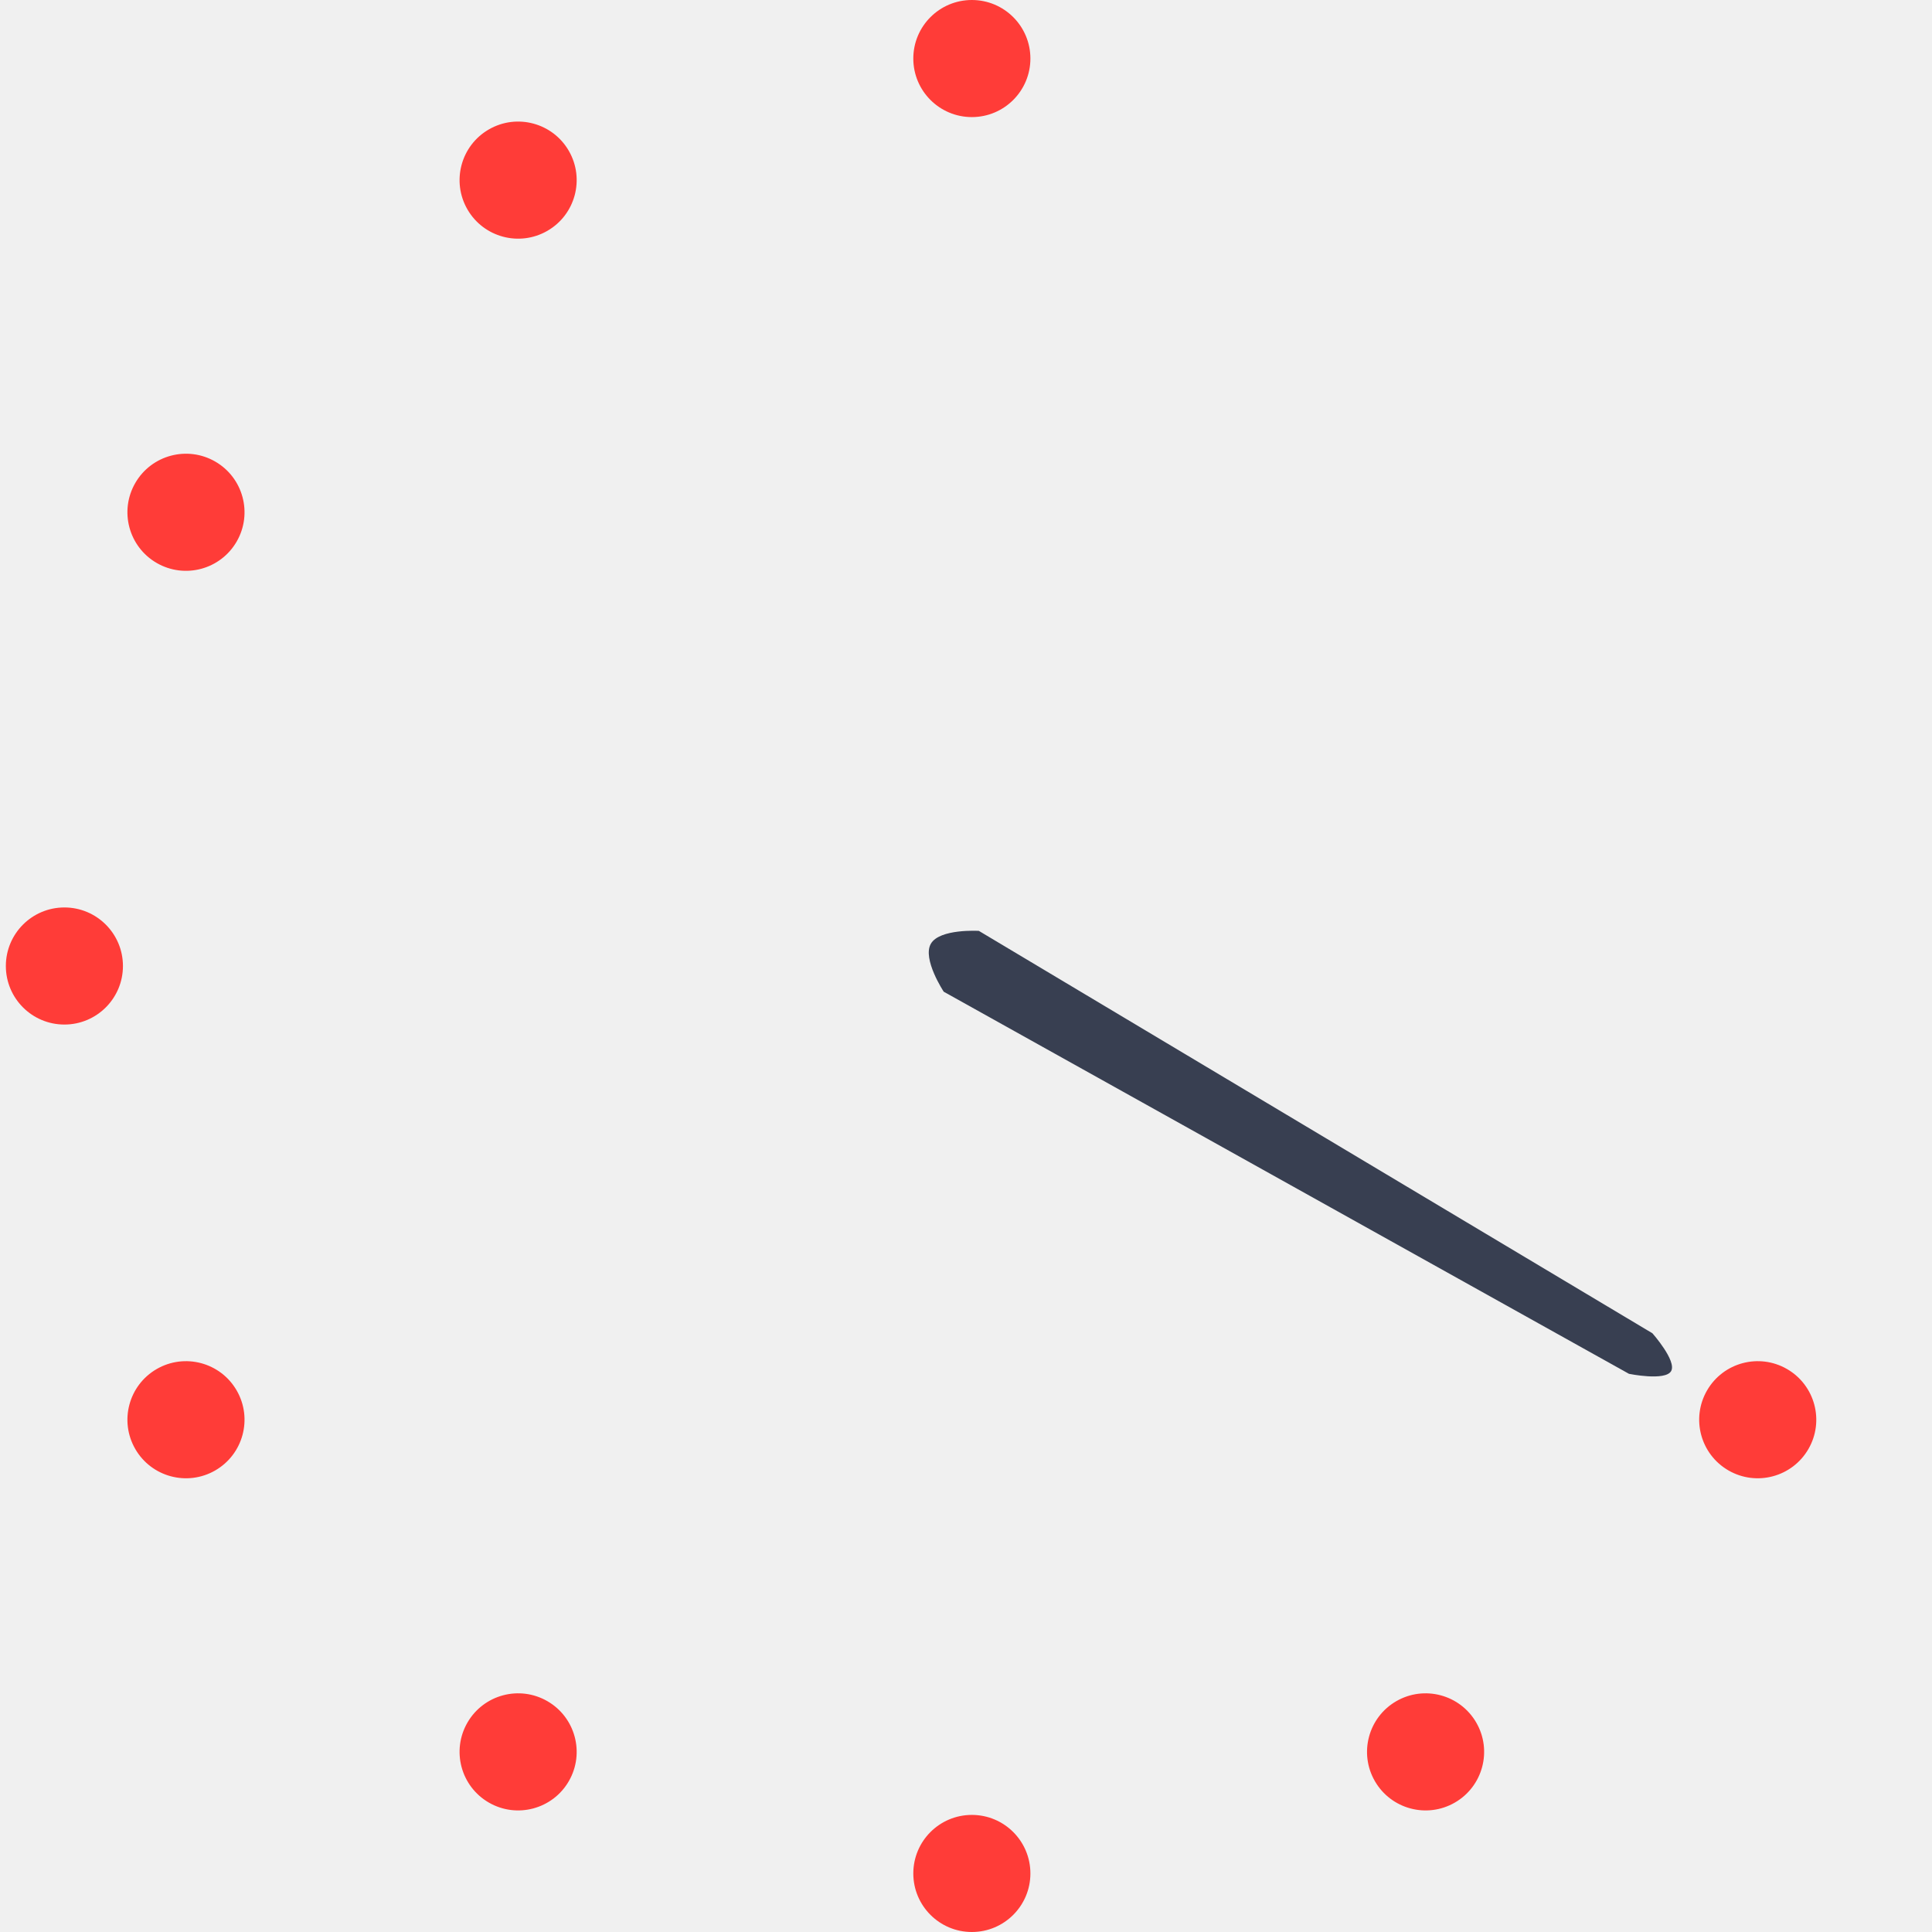
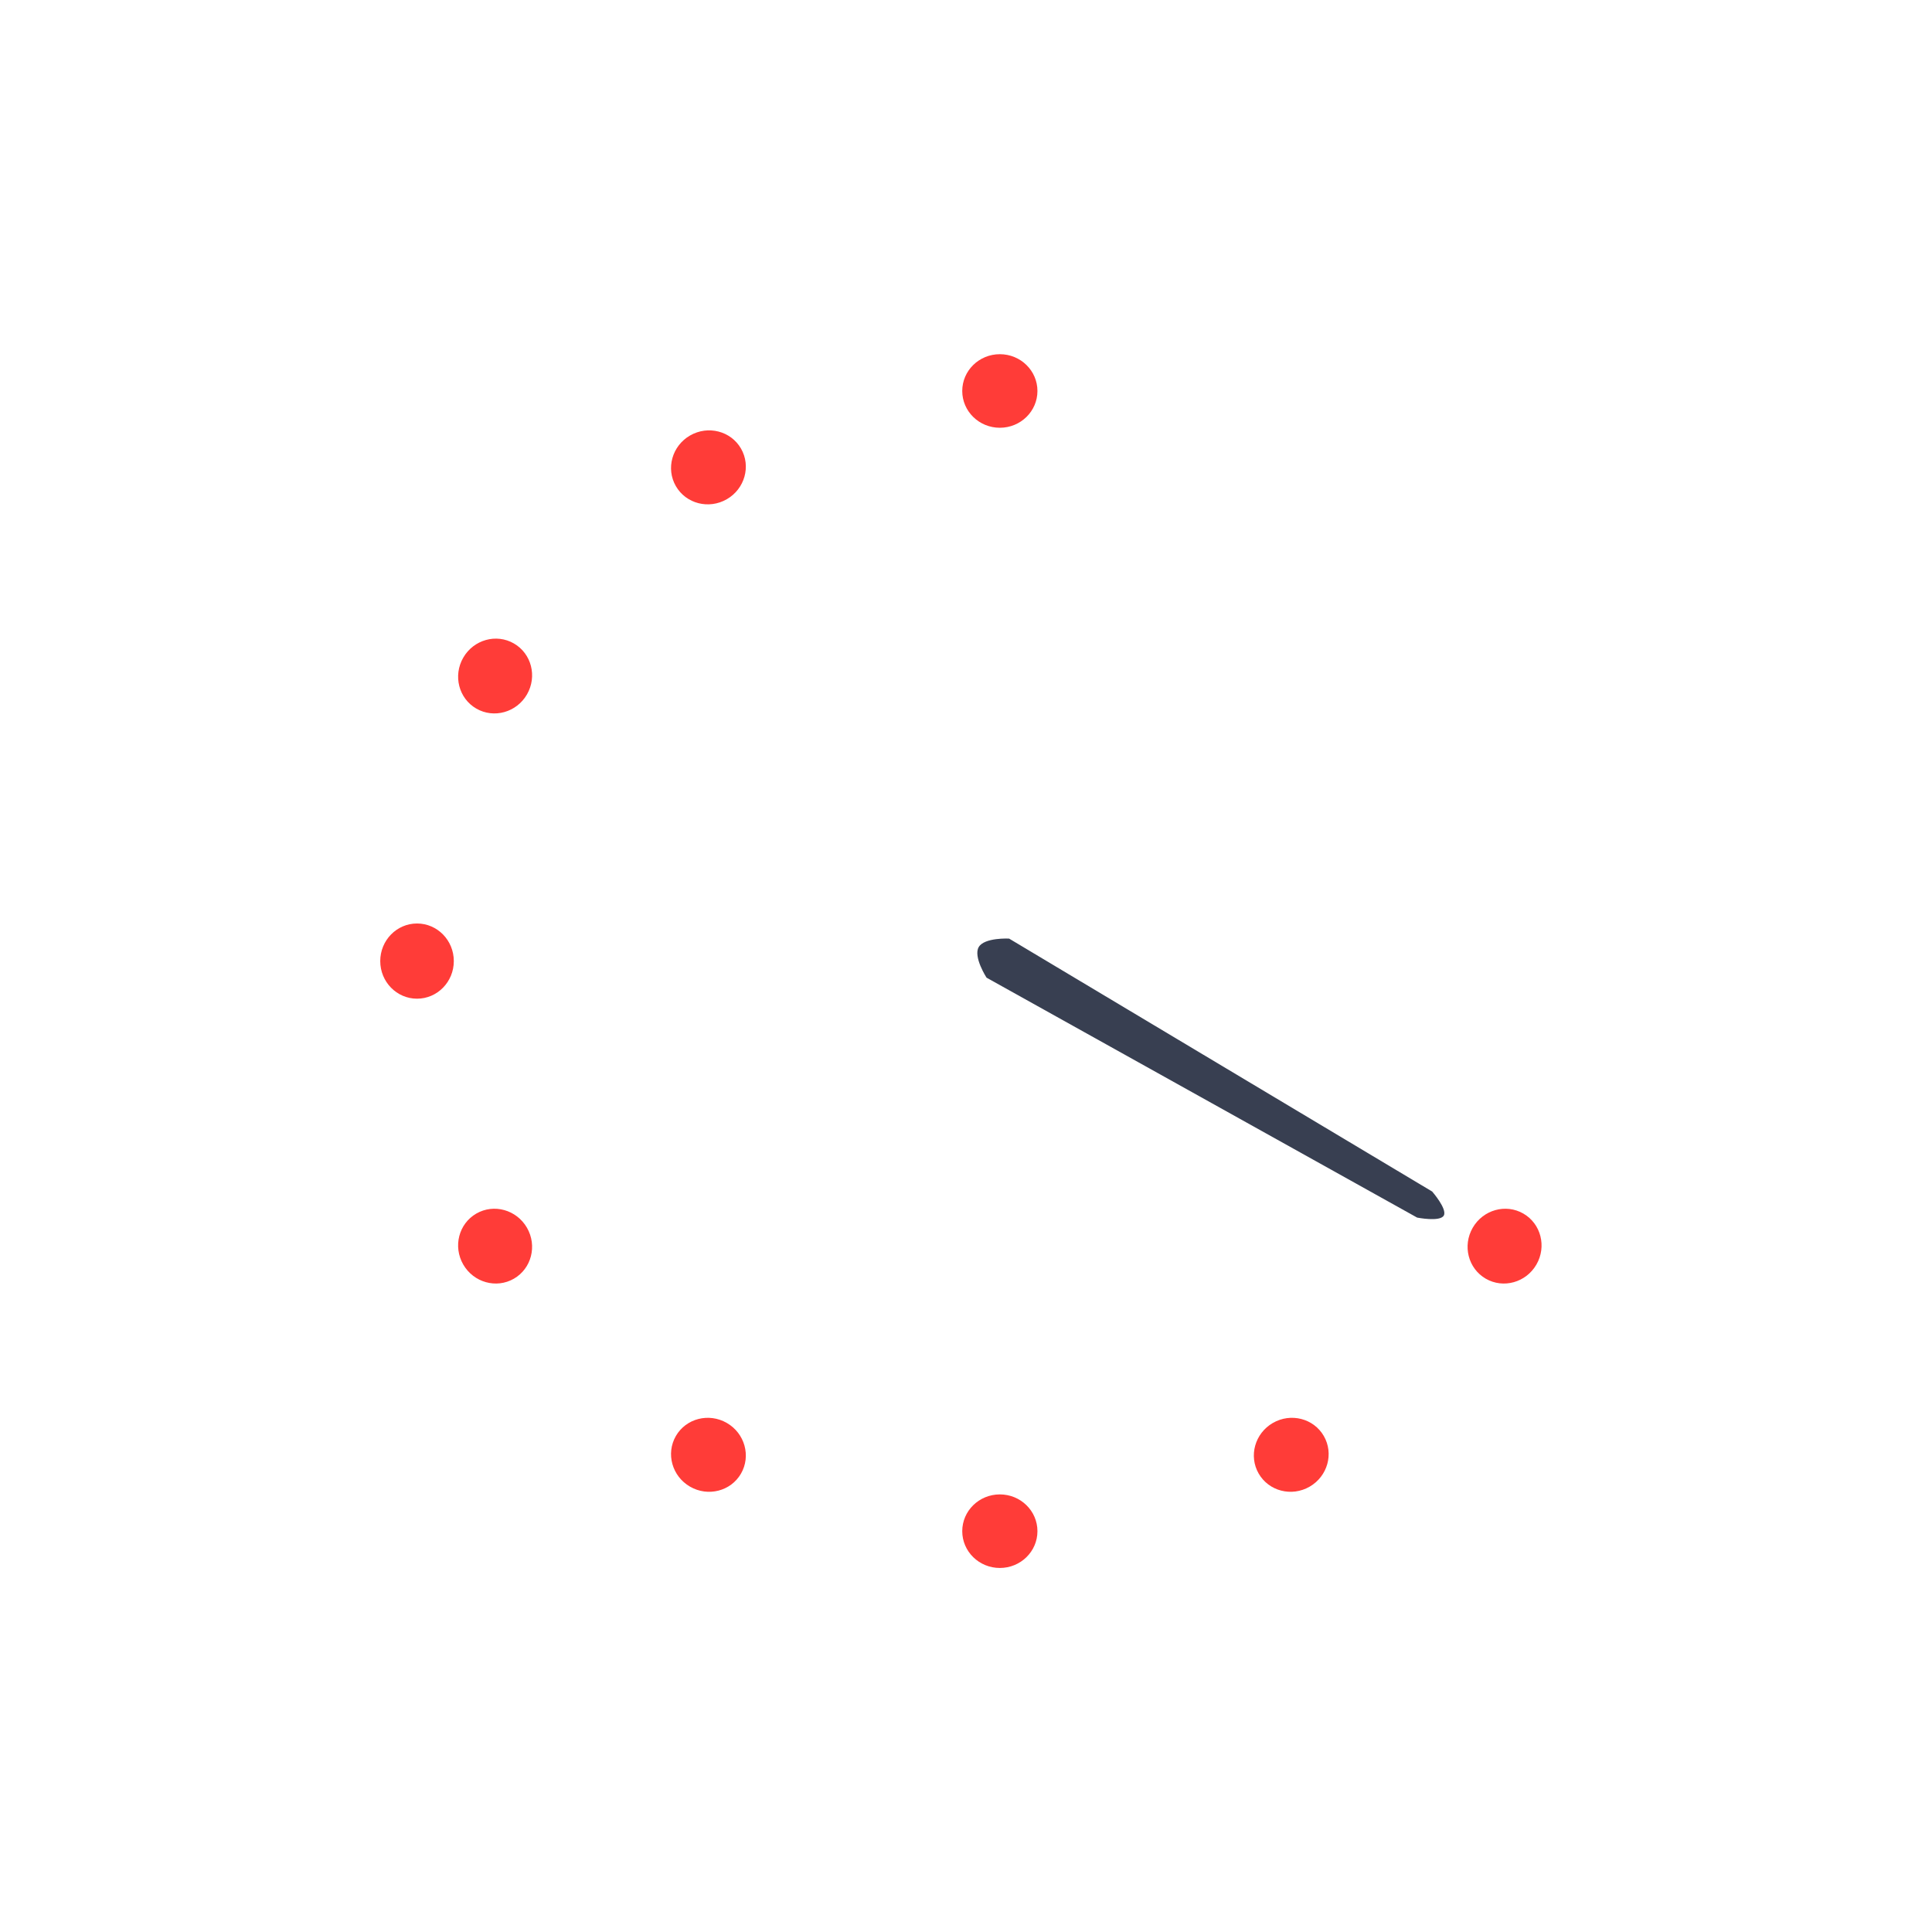
- <svg xmlns="http://www.w3.org/2000/svg" width="165px" height="165px" viewBox="0 0 165 165" version="1.1">
+ <svg xmlns="http://www.w3.org/2000/svg" width="180px" height="180px" viewBox="0 0 180 180" version="1.1">
  <defs />
  <g id="Page-1" stroke="none" stroke-width="1" fill="none" fill-rule="evenodd">
-     <g id="Artboard" transform="translate(-203, -147)">
-       <g id="logo" transform="translate(203, 147)">
-         <circle id="Oval" fill="#FF3C38" cx="83" cy="160" r="5" />
-         <circle id="Oval" fill="#FF3C38" transform="translate(44.25, 149.617) rotate(30) translate(-44.25, -149.617) " cx="44.25" cy="149.617" r="5" />
-         <circle id="Oval" fill="#FF3C38" transform="translate(15.88303, 121.25) rotate(60) translate(-15.88303, -121.25) " cx="15.883" cy="121.25" r="5" />
-         <circle id="Oval" fill="#FF3C38" transform="translate(5.5, 82.5) rotate(90) translate(-5.5, -82.5) " cx="5.5" cy="82.5" r="5" />
-         <circle id="Oval" fill="#FF3C38" transform="translate(15.88303, 43.75) rotate(120) translate(-15.88303, -43.75) " cx="15.883" cy="43.75" r="5" />
-         <circle id="Oval" fill="#FF3C38" transform="translate(44.25, 15.38303) rotate(150) translate(-44.25, -15.38303) " cx="44.25" cy="15.383" r="5" />
-         <circle id="Oval" fill="#FF3C38" transform="translate(83, 5) rotate(180) translate(-83, -5) " cx="83" cy="5" r="5" />
-         <circle id="Oval" fill="#FF3C38" transform="translate(121.75, 149.617) rotate(-30) translate(-121.75, -149.617) " cx="121.75" cy="149.617" r="5" />
-         <circle id="Oval" fill="#FF3C38" transform="translate(150.117, 121.25) rotate(-60) translate(-150.117, -121.25) " cx="150.117" cy="121.25" r="5" />
-         <path d="M108.11,65.348 C108.11,65.348 109.61,62.348 111.11,62.348 C112.61,62.348 114.11,65.348 114.11,65.348 L113.11,132.348 C113.11,132.348 112.11,135.348 111.11,135.348 C110.11,135.348 109.11,132.348 109.11,132.348 L108.11,65.348 Z" id="Rectangle" fill="#383F51" transform="translate(111.1099, 98.84808) rotate(-60) translate(-111.1099, -98.84808) " />
+     <g id="Artboard" transform="translate(-106, -72)">
+       <g id="logo" transform="translate(106, 72)">
+         <rect id="Rectangle-2" fill="#FFFFFF" x="0" y="0" width="180" height="180" />
+         <ellipse id="Oval" fill="#FF3C38" cx="93.153" cy="142.657" rx="3.503" ry="3.427" />
+         <ellipse id="Oval" fill="#FF3C38" transform="translate(66.00319, 135.5412) rotate(30) translate(-66.00319, -135.5412) " cx="66.003" cy="135.541" rx="3.503" ry="3.427" />
+         <ellipse id="Oval" fill="#FF3C38" transform="translate(46.12824, 116.0997) rotate(60) translate(-46.12824, -116.0997) " cx="46.128" cy="116.1" rx="3.503" ry="3.427" />
+         <ellipse id="Oval" fill="#FF3C38" transform="translate(38.8535, 89.54206) rotate(90) translate(-38.8535, -89.54206) " cx="38.854" cy="89.542" rx="3.503" ry="3.427" />
+         <ellipse id="Oval" fill="#FF3C38" transform="translate(46.12824, 62.98442) rotate(120) translate(-46.12824, -62.98442) " cx="46.128" cy="62.984" rx="3.503" ry="3.427" />
+         <ellipse id="Oval" fill="#FF3C38" transform="translate(66.00319, 43.54289) rotate(150) translate(-66.00319, -43.54289) " cx="66.003" cy="43.543" rx="3.503" ry="3.427" />
+         <ellipse id="Oval" fill="#FF3C38" transform="translate(93.15287, 36.42679) rotate(180) translate(-93.15287, -36.42679) " cx="93.153" cy="36.427" rx="3.503" ry="3.427" />
+         <ellipse id="Oval" fill="#FF3C38" transform="translate(120.3025, 135.5412) rotate(-30) translate(-120.3025, -135.5412) " cx="120.303" cy="135.541" rx="3.503" ry="3.427" />
+         <ellipse id="Oval" fill="#FF3C38" transform="translate(140.1775, 116.0997) rotate(-60) translate(-140.1775, -116.0997) " cx="140.177" cy="116.1" rx="3.503" ry="3.427" />
+         <path d="M110.746,77.787 C110.746,77.787 111.797,75.731 112.848,75.731 C113.899,75.731 114.95,77.787 114.95,77.787 L114.249,123.706 C114.249,123.706 113.548,125.762 112.848,125.762 C112.147,125.762 111.446,123.706 111.446,123.706 L110.746,77.787 Z" id="Rectangle" fill="#383F51" transform="translate(112.8477, 100.7463) rotate(-60) translate(-112.8477, -100.7463) " />
      </g>
    </g>
  </g>
</svg>
